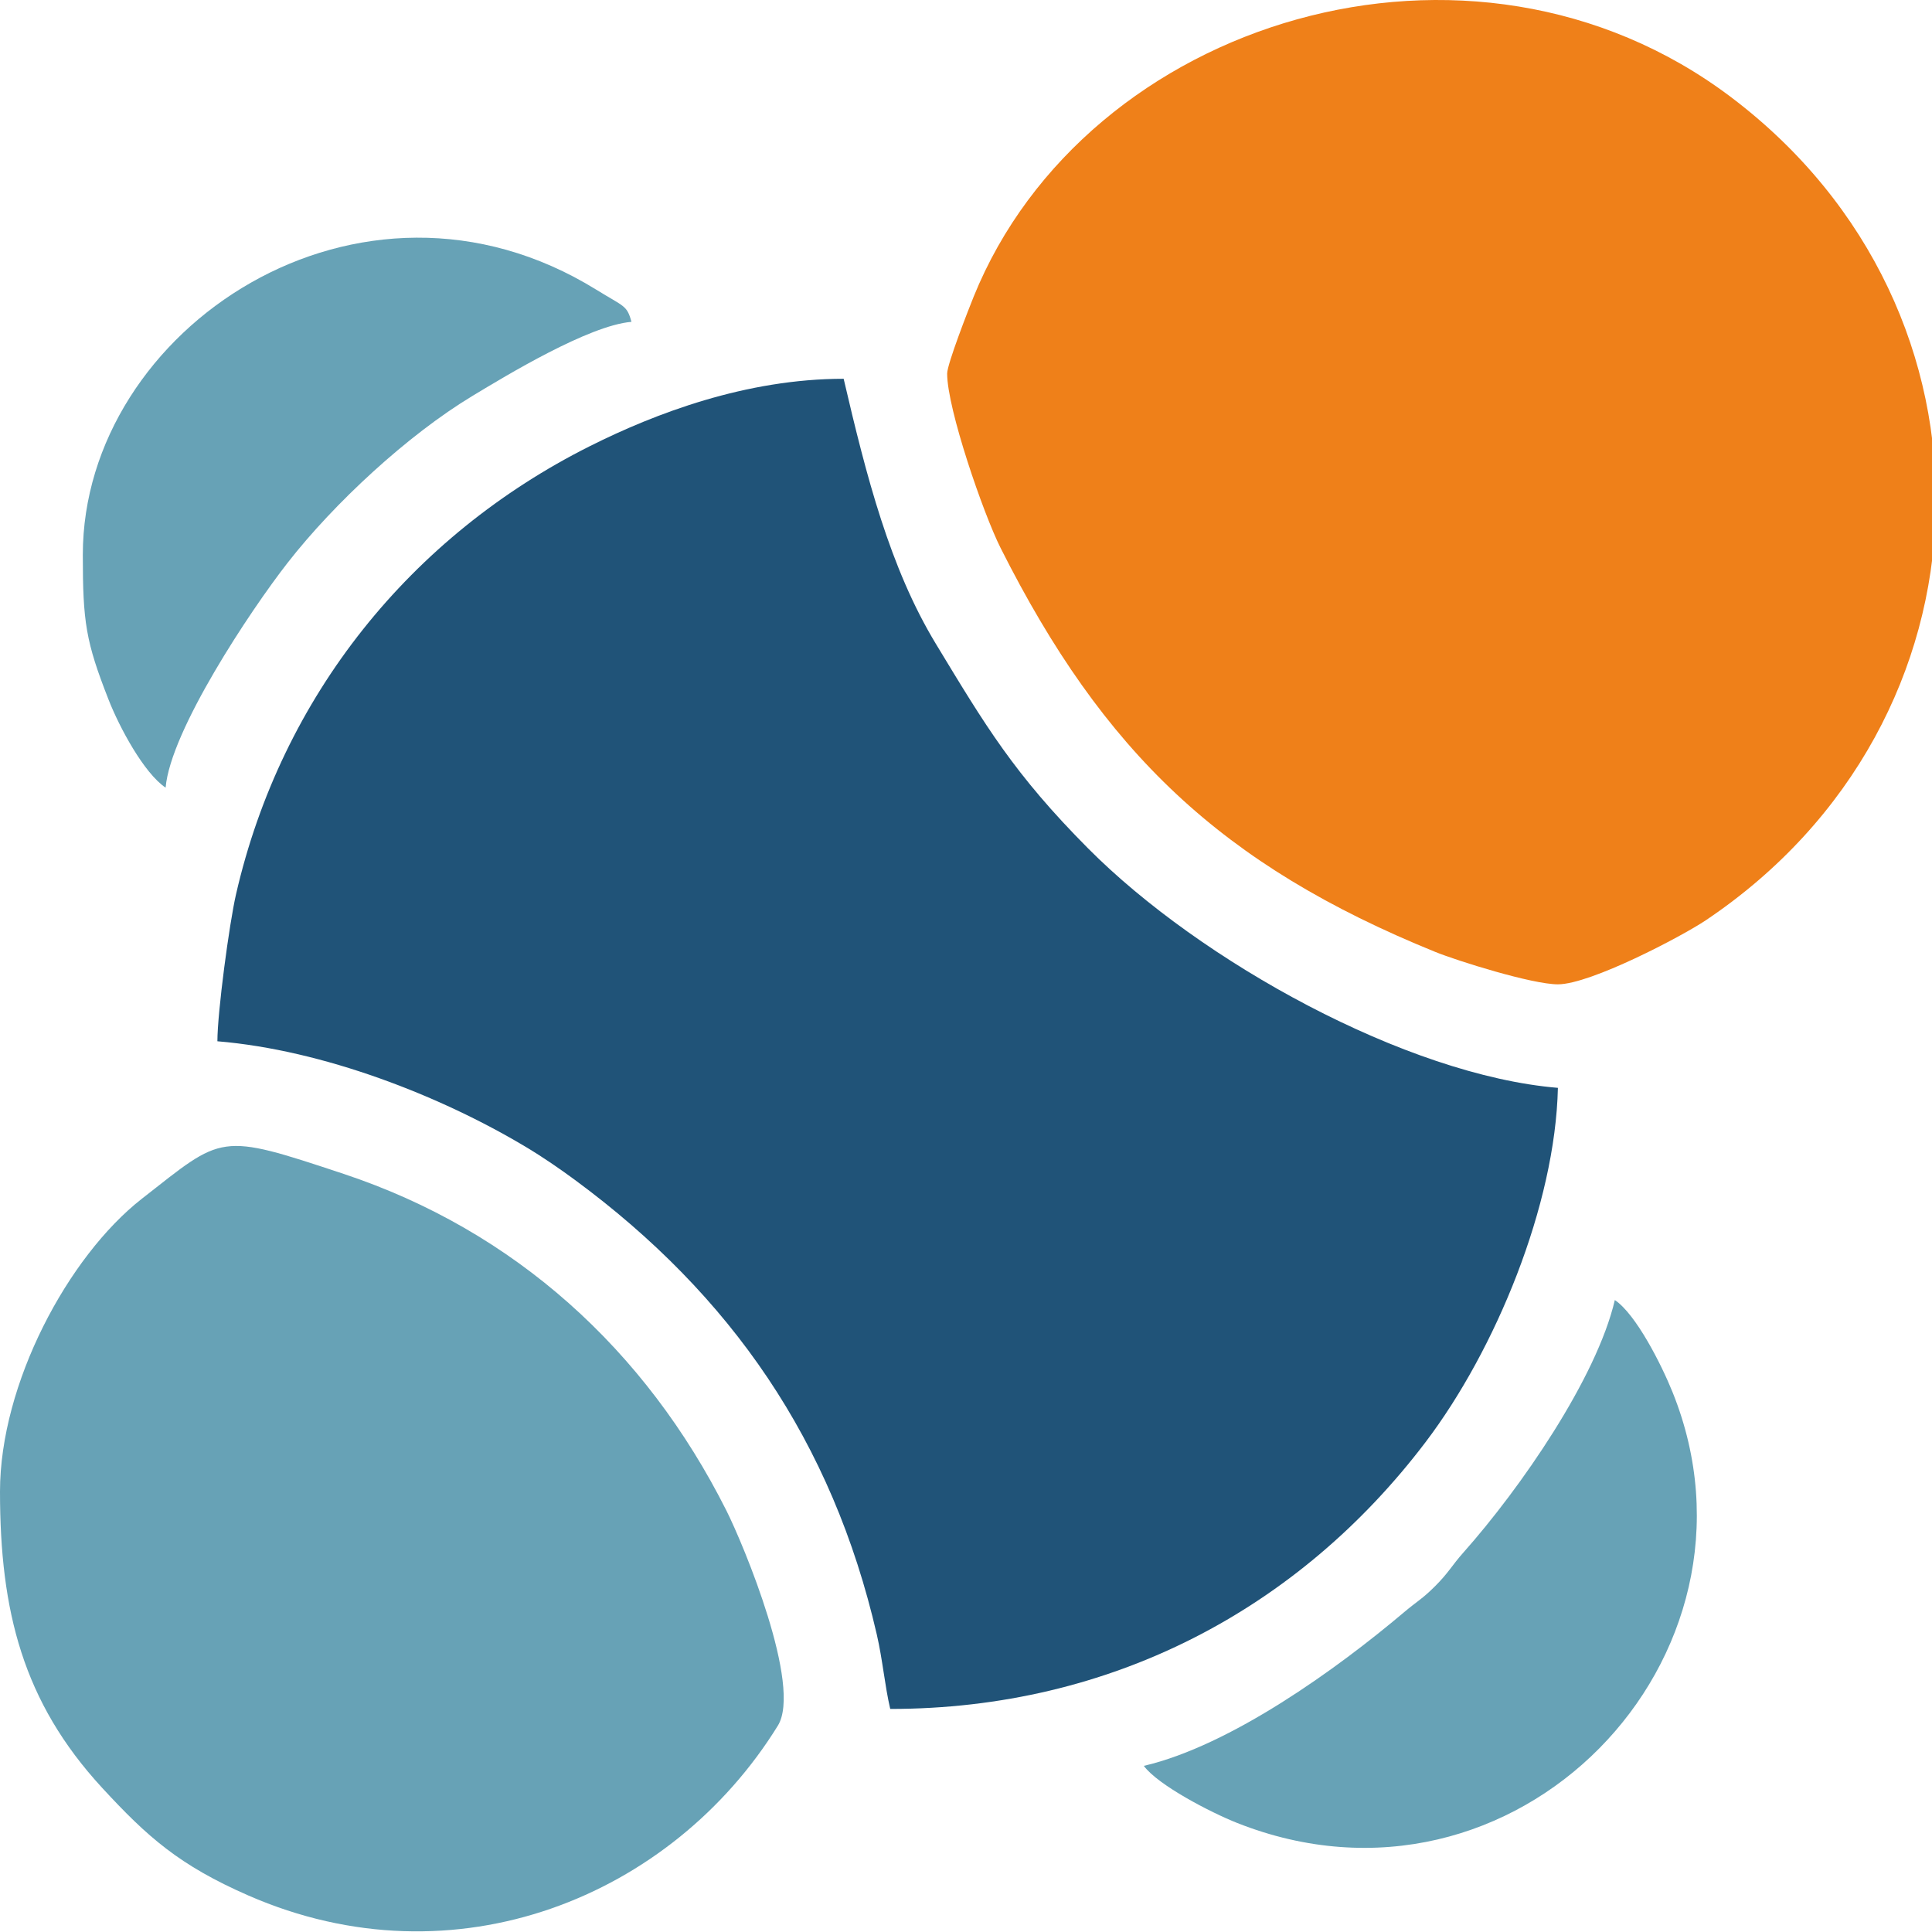
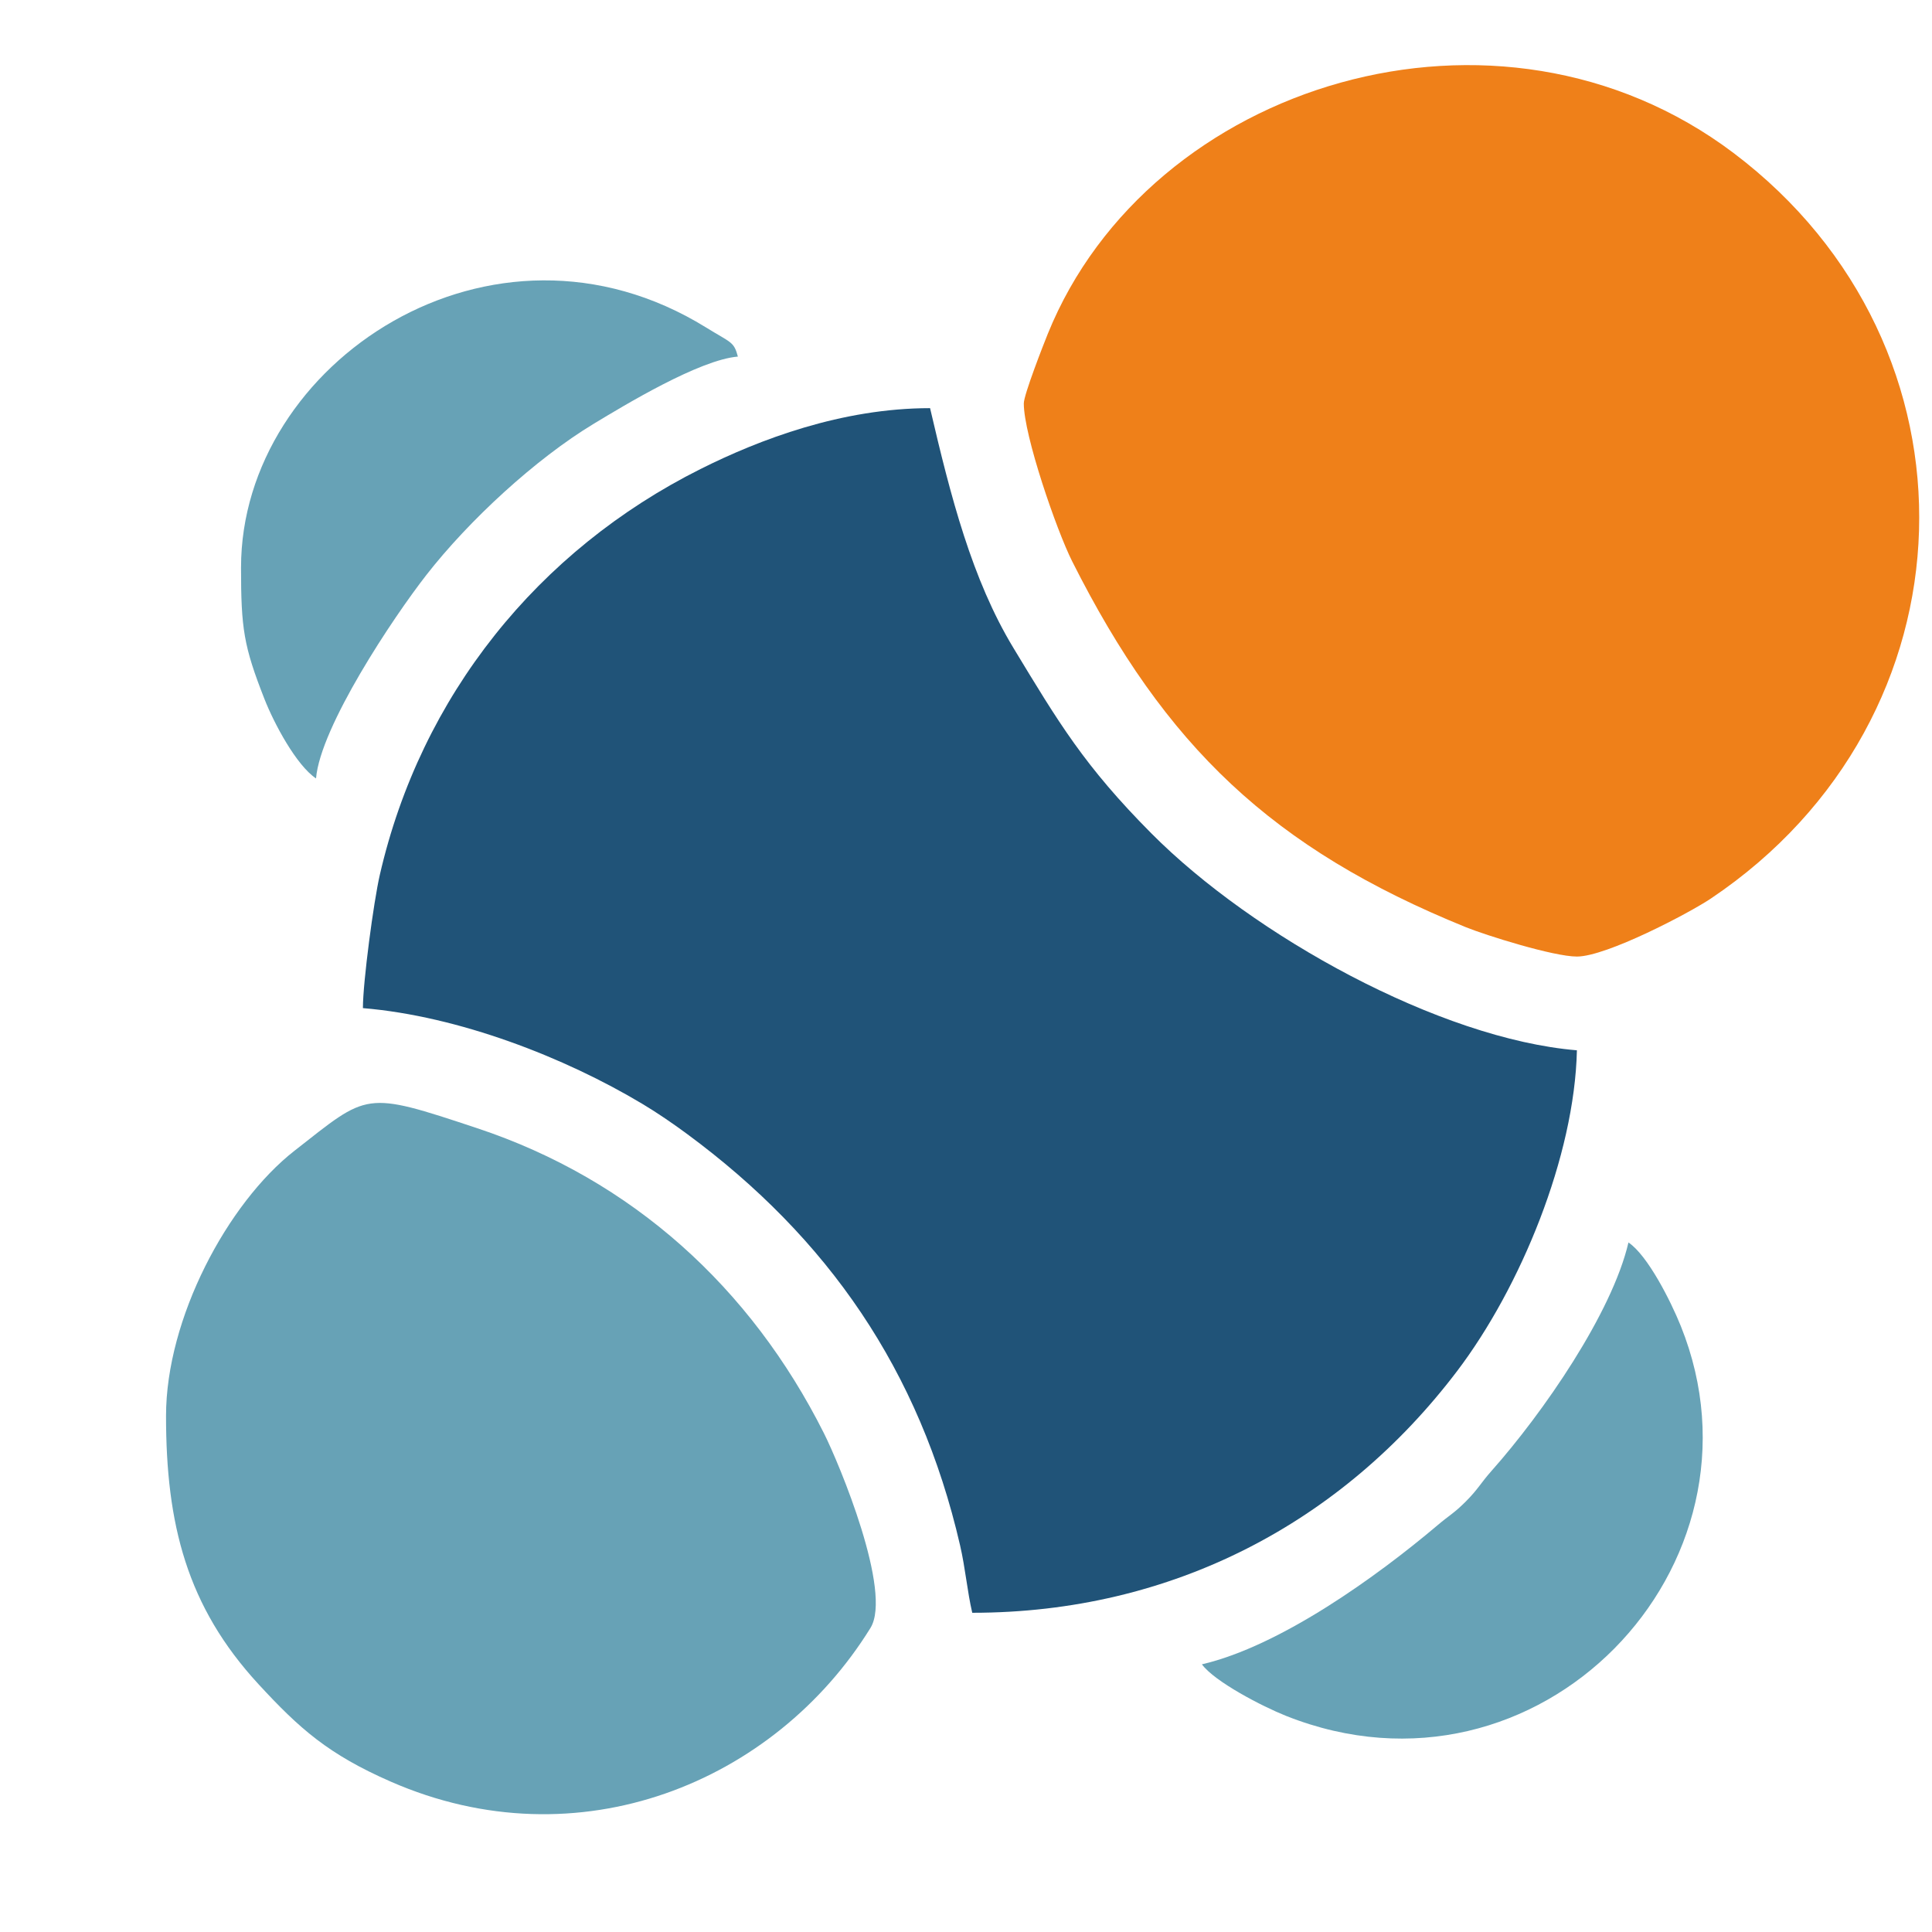
- <svg xmlns="http://www.w3.org/2000/svg" version="1.1" width="64" height="64" id="svg27" viewBox="0 0 280 280">
-   <defs id="defs31" />
-   <g id="Layer1000" transform="translate(-592.7641,-186.1663)">
-     <path d="m 624.268,337.075 c 15.375,1.28 32.307,7.892 44.699,15.31 2.492,1.492 4.944,3.179 7.176,4.826 22.545,16.633 37.236,37.821 43.69,65.826 0.862,3.742 1.147,7.354 1.95,10.802 32.064,0 59.238,-14.487 77.591,-38.676 10.146,-13.371 18.795,-34.359 19.173,-51.337 -21.943,-1.826 -51.803,-18.326 -68.074,-34.69 -10.75,-10.812 -14.881,-17.781 -22.084,-29.673 -6.653,-10.984 -10.058,-24.241 -13.356,-38.401 -14.137,0 -27.31,5.017 -36.755,9.751 -25.968,13.015 -44.717,36.244 -51.307,64.959 -0.982,4.277 -2.7,17.119 -2.7,21.303 z" style="fill:#205378;fill-rule:evenodd" id="path2" />
-     <path d="m 730.033,240.311 c 0,5.106 5.24,20.292 7.741,25.263 14.899,29.615 32.001,45.956 62.976,58.541 3.221,1.309 14.052,4.708 17.795,4.708 4.724,0 17.958,-6.946 21.458,-9.296 42.943,-28.839 44.633,-88.337 3.618,-119.294 -37.666,-28.429 -93.465,-11.24 -109.743,28.921 -0.683,1.683 -3.845,9.759 -3.845,11.157 z" style="fill:#ef8019;fill-rule:evenodd" id="path4" />
-     <path d="m 592.764,402.334 c 0,17.309 3.312,30.474 14.811,42.947 6.564,7.12 11.176,11.215 21.168,15.587 30.011,13.128 61.445,0.152 76.751,-24.599 3.553,-5.745 -4.954,-26.204 -7.46,-31.19 -11.699,-23.276 -30.672,-40.546 -55.477,-48.787 -18.217,-6.053 -17.371,-5.67 -29.227,3.6 -10.734,8.392 -20.566,26.859 -20.566,42.443 z" style="fill:#67a2b6;fill-rule:evenodd" id="path6" />
-     <path d="m 874.053,353.577 c 0,12.997 -1.713,46.703 2.48,56.028 4.779,10.627 14.795,16.732 28.274,16.732 h 39.756 c 25.053,0 28.269,-14.012 36.54,-33.22 l 18.718,-42.04 c 1.27,-2.62 1.801,-3.499 2.5,-6.501 h 1.5 c 0.123,1.476 31.573,73.385 36.005,81.761 h 21.753 c -0.266,-3.198 -1.277,-4.732 -2.5,-7.251 l -15.252,-34.255 c -6.199,-12.905 -12.364,-28.361 -18.505,-41.503 -1.966,-4.209 -3.849,-9.814 -6.663,-12.84 -8.248,-8.872 -21.645,-9.272 -29.304,-1.878 -6.1,5.889 -12.657,24.868 -16.788,33.469 -1.899,3.953 -3.352,7.302 -5.069,11.434 -1.667,4.013 -3.45,7.408 -5.149,11.353 -3.541,8.224 -7.001,20.468 -13.287,20.468 H 901.057 c -3.628,0 -6.001,-2.372 -6.001,-6.001 v -50.257 c 0,-2.729 3.658,-5.251 6.751,-5.251 h 51.007 v -20.253 h -53.257 c -13.87,0 -25.503,12.693 -25.503,30.005 z" style="fill:#205378;fill-rule:evenodd" id="path8" />
-     <path d="m 1258.107,399.334 c 0,3.628 -2.372,6.001 -6.001,6.001 h -64.509 c -8.064,0 -6.001,-9.781 -6.001,-20.253 h 14.252 v -21.003 h -33.005 c -1.729,0 -2.251,0.522 -2.251,2.25 0,26.845 -5.984,60.008 32.255,60.008 h 54.007 c 19.709,0 32.255,-10.647 32.255,-30.754 v -51.757 h 45.006 c 9.134,0 6.751,10.315 6.751,21.753 0,9.18 -9.752,3.368 -9.752,8.251 0,18.984 -1.669,15.601 7.501,34.505 2.886,5.948 5.187,12.211 8.251,18.003 h 21.753 c -0.374,-4.487 -15.582,-33.333 -17.253,-40.506 14.248,-9.541 13.157,-42.846 3.576,-53.083 -4.159,-4.444 -10.296,-9.176 -18.578,-9.176 h -68.26 z" style="fill:#205378;fill-rule:evenodd" id="path10" />
-     <path d="m 1154.592,343.826 h 83.262 v -20.253 h -86.262 c -3.994,0 -9.494,2.659 -12.17,4.333 -3.553,2.222 -6.063,4.941 -8.063,8.44 -2.079,3.638 -3.433,7.44 -5.271,11.231 -6.959,14.345 -18.191,42.662 -24.473,55.038 l -1.781,2.72 c -1.039,-4.46 -27.62,-62.655 -31.492,-71.273 -1.544,-3.436 -2.904,-7.135 -4.513,-10.489 h -22.503 c 1.966,4.097 3.433,8.195 5.502,12.501 l 23.219,51.791 c 1.993,4.66 3.83,8.659 5.771,12.981 4.192,9.332 6.446,18.71 14.732,22.774 9.686,4.751 20.586,1.772 25.921,-5.4 2.516,-3.382 4.163,-8.45 6.119,-12.634 l 23.217,-51.794 c 1.828,-4.25 3.115,-9.967 8.786,-9.967 z" style="fill:#205378;fill-rule:evenodd" id="path12" />
-     <path d="m 758.537,442.089 c 2.039,2.784 9.696,6.756 13.492,8.261 40.382,16.017 78.594,-23.995 63.145,-62.395 -1.625,-4.04 -5.311,-11.323 -8.377,-13.376 -2.631,11.295 -13.648,27.252 -21.933,36.575 -1.718,1.934 -2.127,2.907 -4.111,4.89 -1.88,1.88 -2.579,2.153 -4.486,3.765 -9.715,8.216 -25.154,19.349 -37.73,22.279 z" style="fill:#67a2b6;fill-rule:evenodd" id="path14" />
-     <path d="m 604.766,266.565 c 0,9.792 0.428,12.571 3.738,21.015 1.562,3.986 5.121,10.635 8.264,12.739 0.686,-8.243 12.284,-25.671 17.675,-32.582 6.786,-8.7 17.422,-18.535 26.807,-24.2 4.877,-2.945 16.853,-10.213 23.028,-10.727 -0.649,-2.431 -1.056,-2.161 -5.093,-4.658 -34.233,-21.171 -74.418,5.634 -74.418,38.413 z" style="fill:#67a2b6;fill-rule:evenodd" id="path16" />
-     <path d="m 1380.374,301.82 c 2.017,1.477 2.086,2.544 3.111,5.14 0.799,2.024 1.611,3.358 2.56,5.691 4.087,10.046 14.796,12.438 21.227,-3.435 l 10.586,-23.919 c 1.285,-2.936 2.546,-5.52 3.762,-8.24 1.363,-3.05 6.536,-14.543 6.761,-17.243 h -15.002 c -1.143,4.905 -10.194,23.392 -12.86,29.896 -1.113,2.715 -2.989,8.281 -5.143,9.859 -0.658,-2.826 -3.349,-8.209 -4.736,-11.015 -5.183,-10.48 -15.681,-8.74 -19.393,0.388 l -5.124,11.378 c -0.631,-2.71 -7.159,-16.15 -9.105,-20.899 -9.702,-23.671 -7.056,-19.607 -21.649,-19.607 -2.907,0 -2.486,1.106 1.742,9.51 2.064,4.103 3.204,7.442 5.018,11.485 l 14.951,33.055 c 1.685,3.812 4.866,6.843 9.639,6.538 5.069,-0.324 7.271,-2.952 9.032,-6.705 1.147,-2.444 4.418,-9.395 4.625,-11.877 z" style="fill:#ef8019;fill-rule:evenodd" id="path18" />
-     <path d="m 1487.639,271.816 c 0,1.728 0.522,2.25 2.25,2.25 h 36.755 v 8.251 h -36.755 c -3.398,0 -2.25,3.853 -2.25,12.002 0,1.728 0.522,2.25 2.25,2.25 h 36.755 v 9.002 h -38.255 v 14.252 h 37.505 c 13.8,0 17.285,-14.309 14.696,-25.197 -1.552,-6.528 -3.21,-1.364 -0.604,-9.467 3.06,-9.516 -1.233,-25.344 -11.092,-25.344 h -41.256 z" style="fill:#ef8019;fill-rule:evenodd" id="path20" />
-     <path d="m 1429.131,317.572 c 0,1.728 0.522,2.25 2.25,2.25 h 52.507 v -14.252 h -40.506 V 274.066 h 40.506 v -14.252 h -54.758 z" style="fill:#ef8019;fill-rule:evenodd" id="path22" />
-     <path d="m 1451.634,296.569 h 19.503 v -14.252 h -19.503 z" style="fill:#ef8019;fill-rule:evenodd" id="path24" />
+ <svg xmlns="http://www.w3.org/2000/svg" viewBox="0 0 64 64" role="img" aria-label="CAVER">
+   <g transform="translate(5.5 5.0) scale(0.207) translate(-592.7641 -199.9)">
+     <path d="m 624.268,337.075 c 15.375,1.28 32.307,7.892 44.699,15.31 2.492,1.492 4.944,3.179 7.176,4.826 22.545,16.633 37.236,37.821 43.69,65.826 0.862,3.742 1.147,7.354 1.95,10.802 32.064,0 59.238,-14.487 77.591,-38.676 10.146,-13.371 18.795,-34.359 19.173,-51.337 -21.943,-1.826 -51.803,-18.326 -68.074,-34.69 -10.75,-10.812 -14.881,-17.781 -22.084,-29.673 -6.653,-10.984 -10.058,-24.241 -13.356,-38.401 -14.137,0 -27.31,5.017 -36.755,9.751 -25.968,13.015 -44.717,36.244 -51.307,64.959 -0.982,4.277 -2.7,17.119 -2.7,21.303 z" fill="#205378" fill-rule="evenodd" />
+     <path d="m 730.033,240.311 c 0,5.106 5.24,20.292 7.741,25.263 14.899,29.615 32.001,45.956 62.976,58.541 3.221,1.309 14.052,4.708 17.795,4.708 4.724,0 17.958,-6.946 21.458,-9.296 42.943,-28.839 44.633,-88.337 3.618,-119.294 -37.666,-28.429 -93.465,-11.24 -109.743,28.921 -0.683,1.683 -3.845,9.759 -3.845,11.157 z" fill="#ef8019" fill-rule="evenodd" />
+     <path d="m 592.764,402.334 c 0,17.309 3.312,30.474 14.811,42.947 6.564,7.12 11.176,11.215 21.168,15.587 30.011,13.128 61.445,0.152 76.751,-24.599 3.553,-5.745 -4.954,-26.204 -7.46,-31.19 -11.699,-23.276 -30.672,-40.546 -55.477,-48.787 -18.217,-6.053 -17.371,-5.67 -29.227,3.6 -10.734,8.392 -20.566,26.859 -20.566,42.443 z" fill="#67a2b6" fill-rule="evenodd" />
+     <path d="m 758.537,442.089 c 2.039,2.784 9.696,6.756 13.492,8.261 40.382,16.017 78.594,-23.995 63.145,-62.395 -1.625,-4.04 -5.311,-11.323 -8.377,-13.376 -2.631,11.295 -13.648,27.252 -21.933,36.575 -1.718,1.934 -2.127,2.907 -4.111,4.89 -1.88,1.88 -2.579,2.153 -4.486,3.765 -9.715,8.216 -25.154,19.349 -37.73,22.279 z" fill="#67a2b6" fill-rule="evenodd" />
+     <path d="m 604.766,266.565 c 0,9.792 0.428,12.571 3.738,21.015 1.562,3.986 5.121,10.635 8.264,12.739 0.686,-8.243 12.284,-25.671 17.675,-32.582 6.786,-8.7 17.422,-18.535 26.807,-24.2 4.877,-2.945 16.853,-10.213 23.028,-10.727 -0.649,-2.431 -1.056,-2.161 -5.093,-4.658 -34.233,-21.171 -74.418,5.634 -74.418,38.413 z" fill="#67a2b6" fill-rule="evenodd" />
  </g>
</svg>
